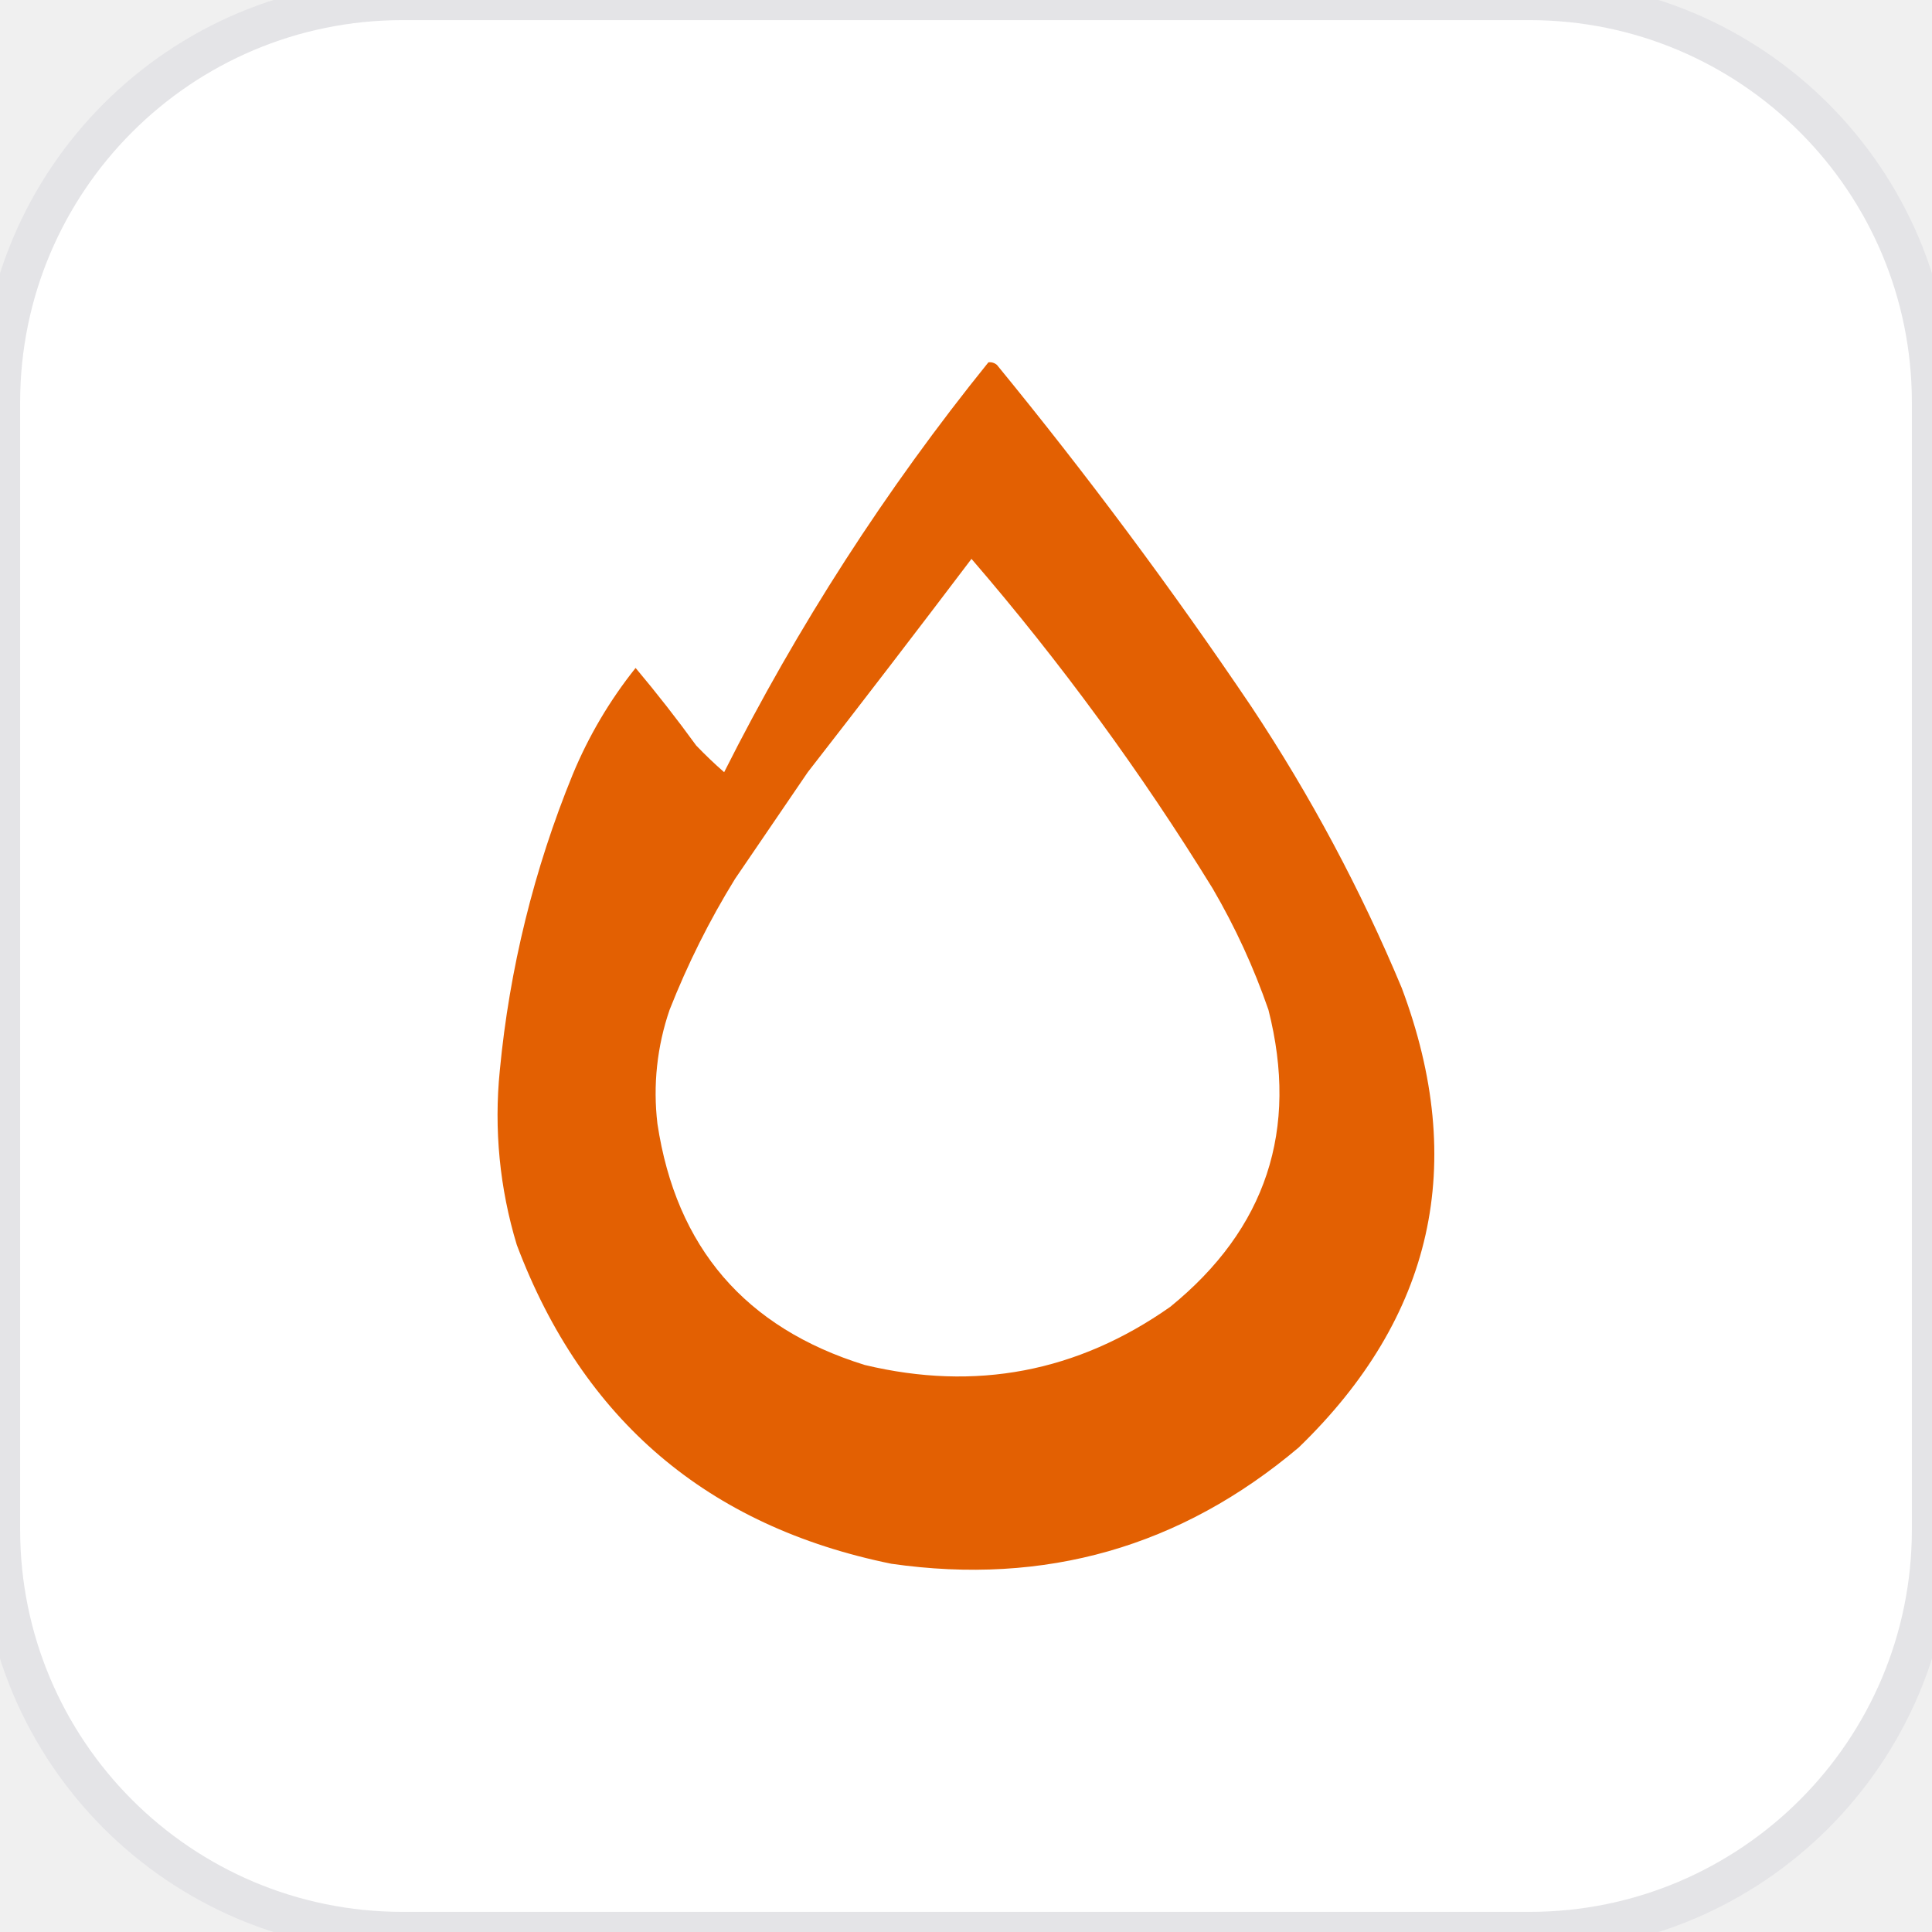
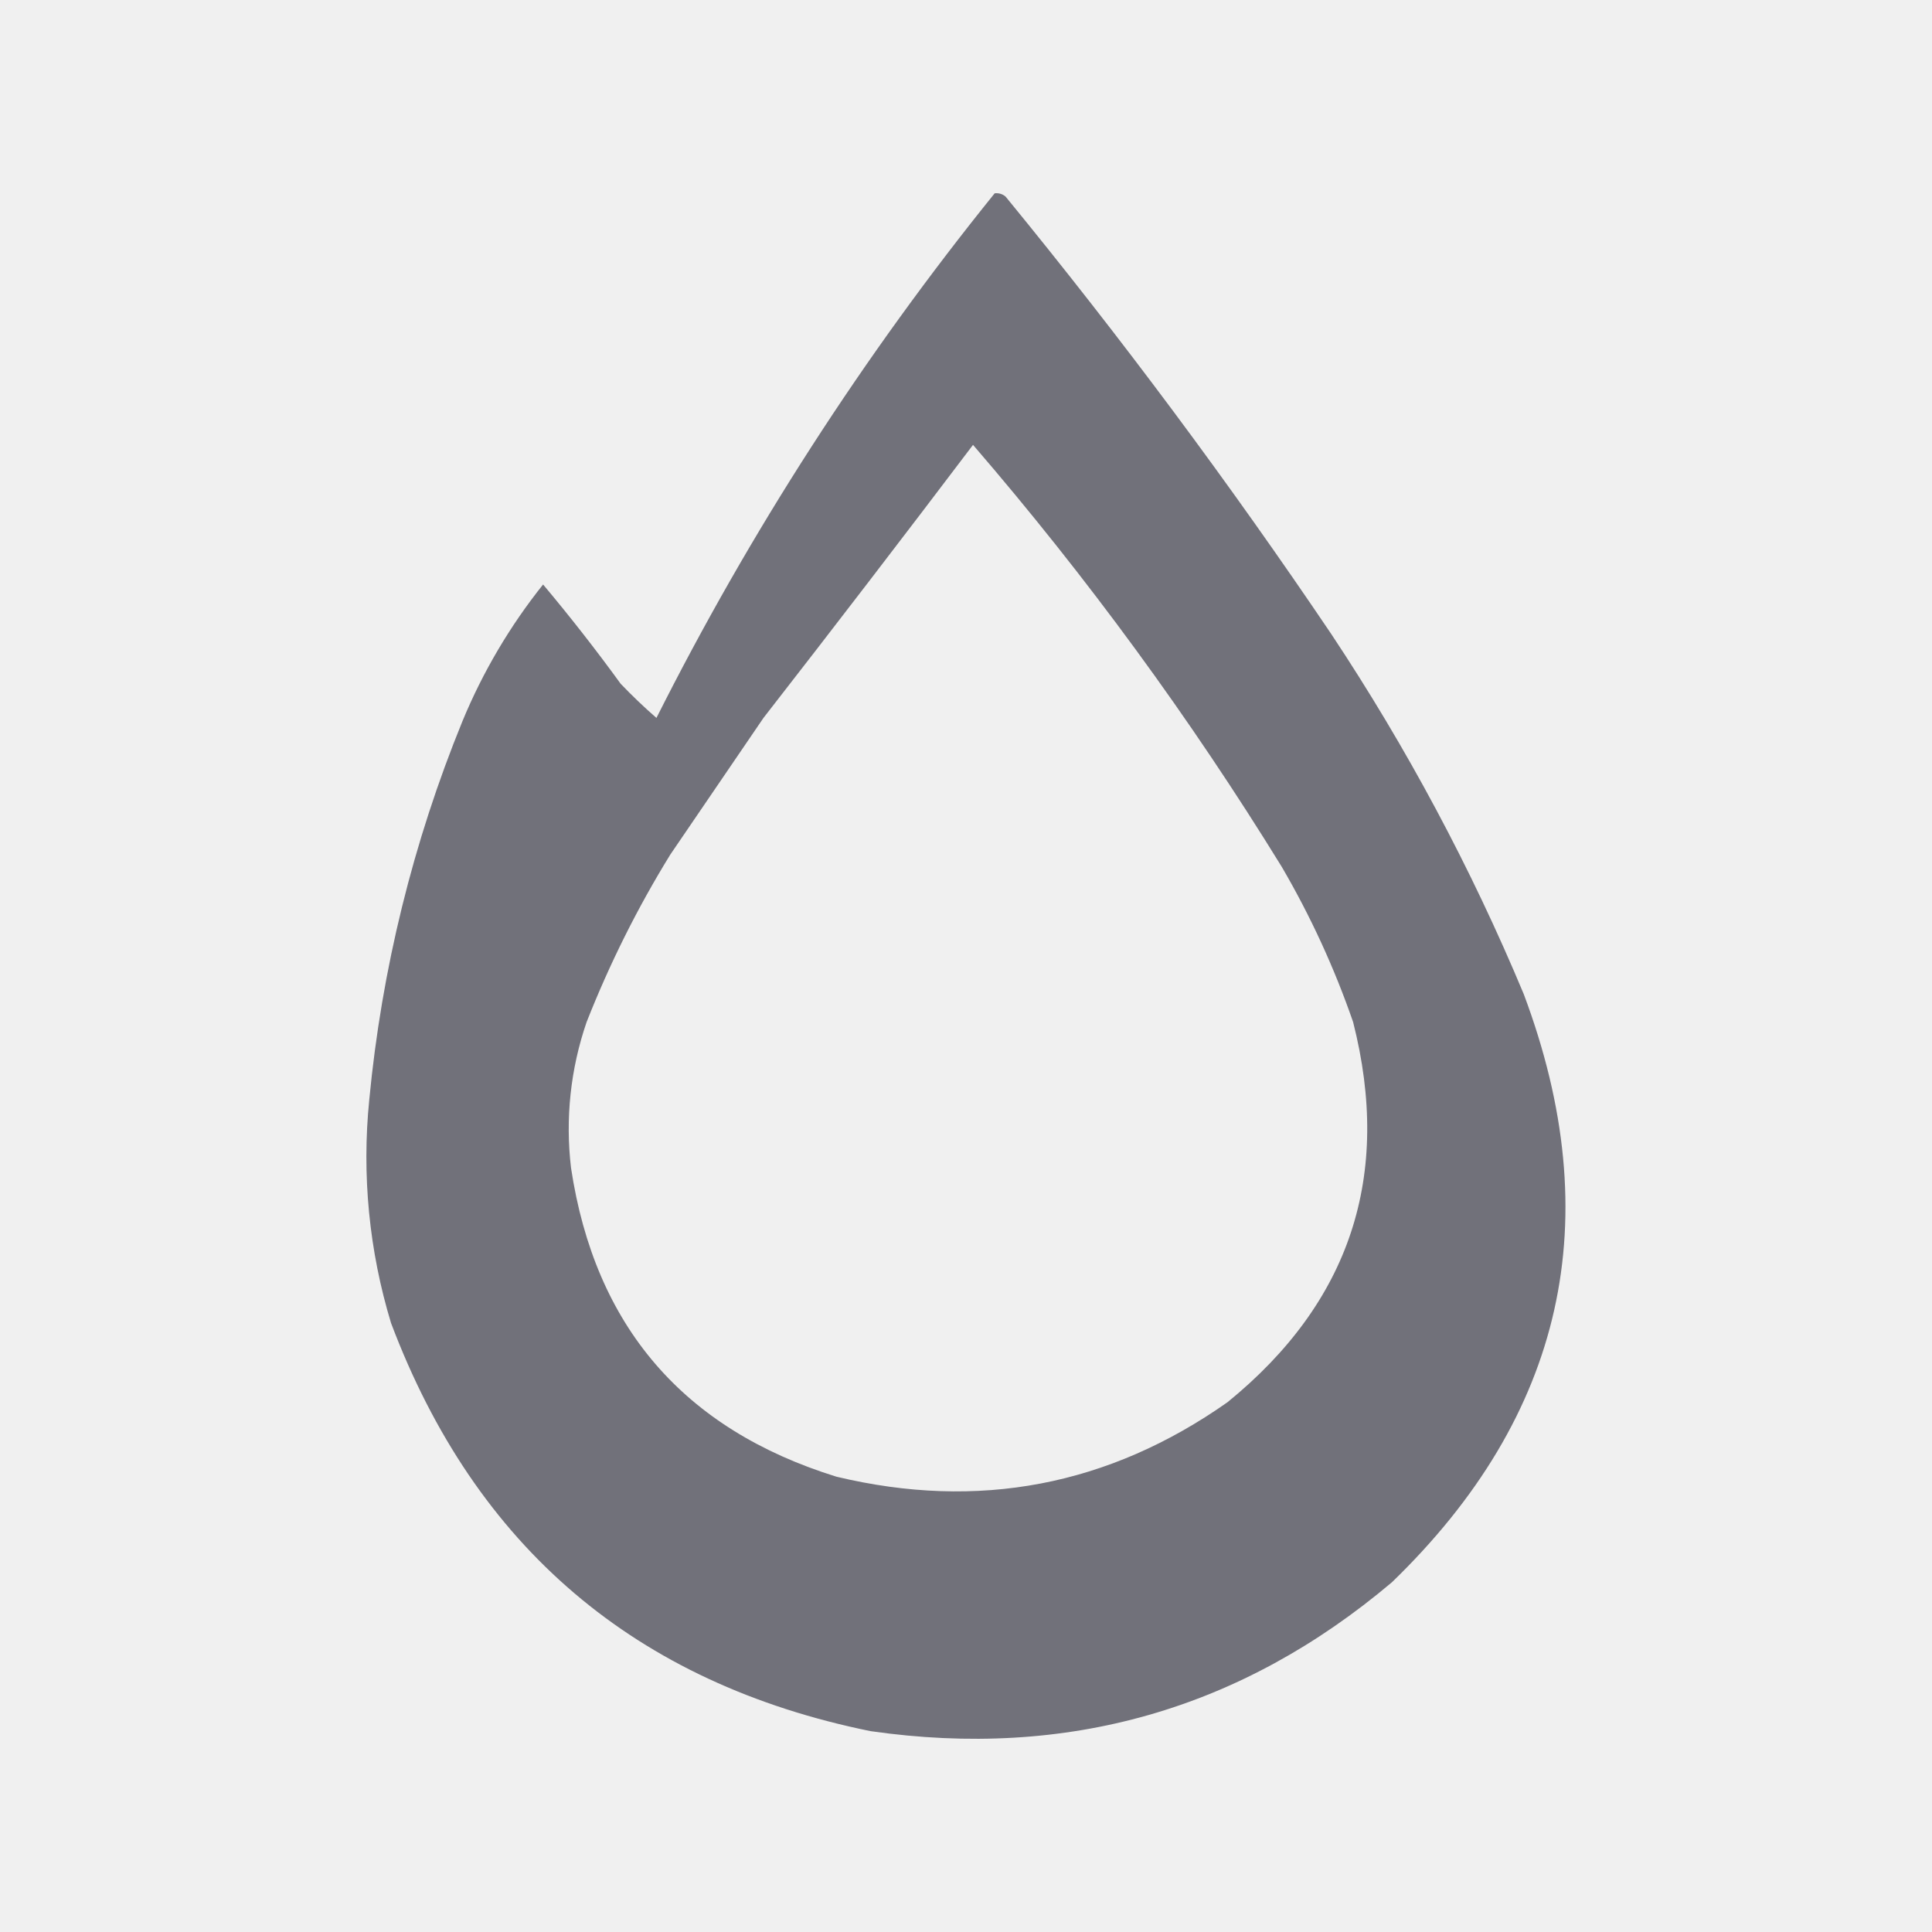
<svg xmlns="http://www.w3.org/2000/svg" viewBox="0 0 48 48" role="img" aria-label="hono">
-   <rect width="48" height="48" rx="10" fill="#ffffff" stroke="#e4e4e7" stroke-width="1" />
-   <g transform="translate(9 9) scale(1.25)">
-     <path fill="#E36002" d="M12.445.002a45.529 45.529 0 0 0-5.252 8.146 8.595 8.595 0 0 1-.555-.53 27.796 27.796 0 0 0-1.205-1.542 8.762 8.762 0 0 0-1.251 2.12 20.743 20.743 0 0 0-1.448 5.88 8.867 8.867 0 0 0 .338 3.468c1.312 3.48 3.794 5.593 7.445 6.337 3.055.438 5.755-.333 8.097-2.312 2.677-2.59 3.359-5.634 2.047-9.132a33.287 33.287 0 0 0-2.988-5.59A91.34 91.34 0 0 0 12.615.053a.216.216 0 0 0-.17-.051Zm-.336 3.906a50.93 50.93 0 0 1 4.794 6.552c.448.767.817 1.57 1.108 2.41.606 2.386-.044 4.354-1.951 5.904-1.845 1.298-3.87 1.683-6.072 1.156-2.376-.737-3.75-2.335-4.121-4.794a5.107 5.107 0 0 1 .242-2.266c.358-.908.79-1.774 1.3-2.601l1.446-2.121a397.33 397.33 0 0 0 3.254-4.24Z" />
+   <g transform="translate(4.8 4.8) scale(1.6)">
+     <path fill="#71717a" d="M12.445.002a45.529 45.529 0 0 0-5.252 8.146 8.595 8.595 0 0 1-.555-.53 27.796 27.796 0 0 0-1.205-1.542 8.762 8.762 0 0 0-1.251 2.12 20.743 20.743 0 0 0-1.448 5.88 8.867 8.867 0 0 0 .338 3.468c1.312 3.48 3.794 5.593 7.445 6.337 3.055.438 5.755-.333 8.097-2.312 2.677-2.59 3.359-5.634 2.047-9.132a33.287 33.287 0 0 0-2.988-5.59A91.34 91.34 0 0 0 12.615.053a.216.216 0 0 0-.17-.051Zm-.336 3.906a50.93 50.93 0 0 1 4.794 6.552c.448.767.817 1.57 1.108 2.41.606 2.386-.044 4.354-1.951 5.904-1.845 1.298-3.87 1.683-6.072 1.156-2.376-.737-3.75-2.335-4.121-4.794a5.107 5.107 0 0 1 .242-2.266c.358-.908.79-1.774 1.3-2.601l1.446-2.121a397.33 397.33 0 0 0 3.254-4.24Z" />
  </g>
</svg>
